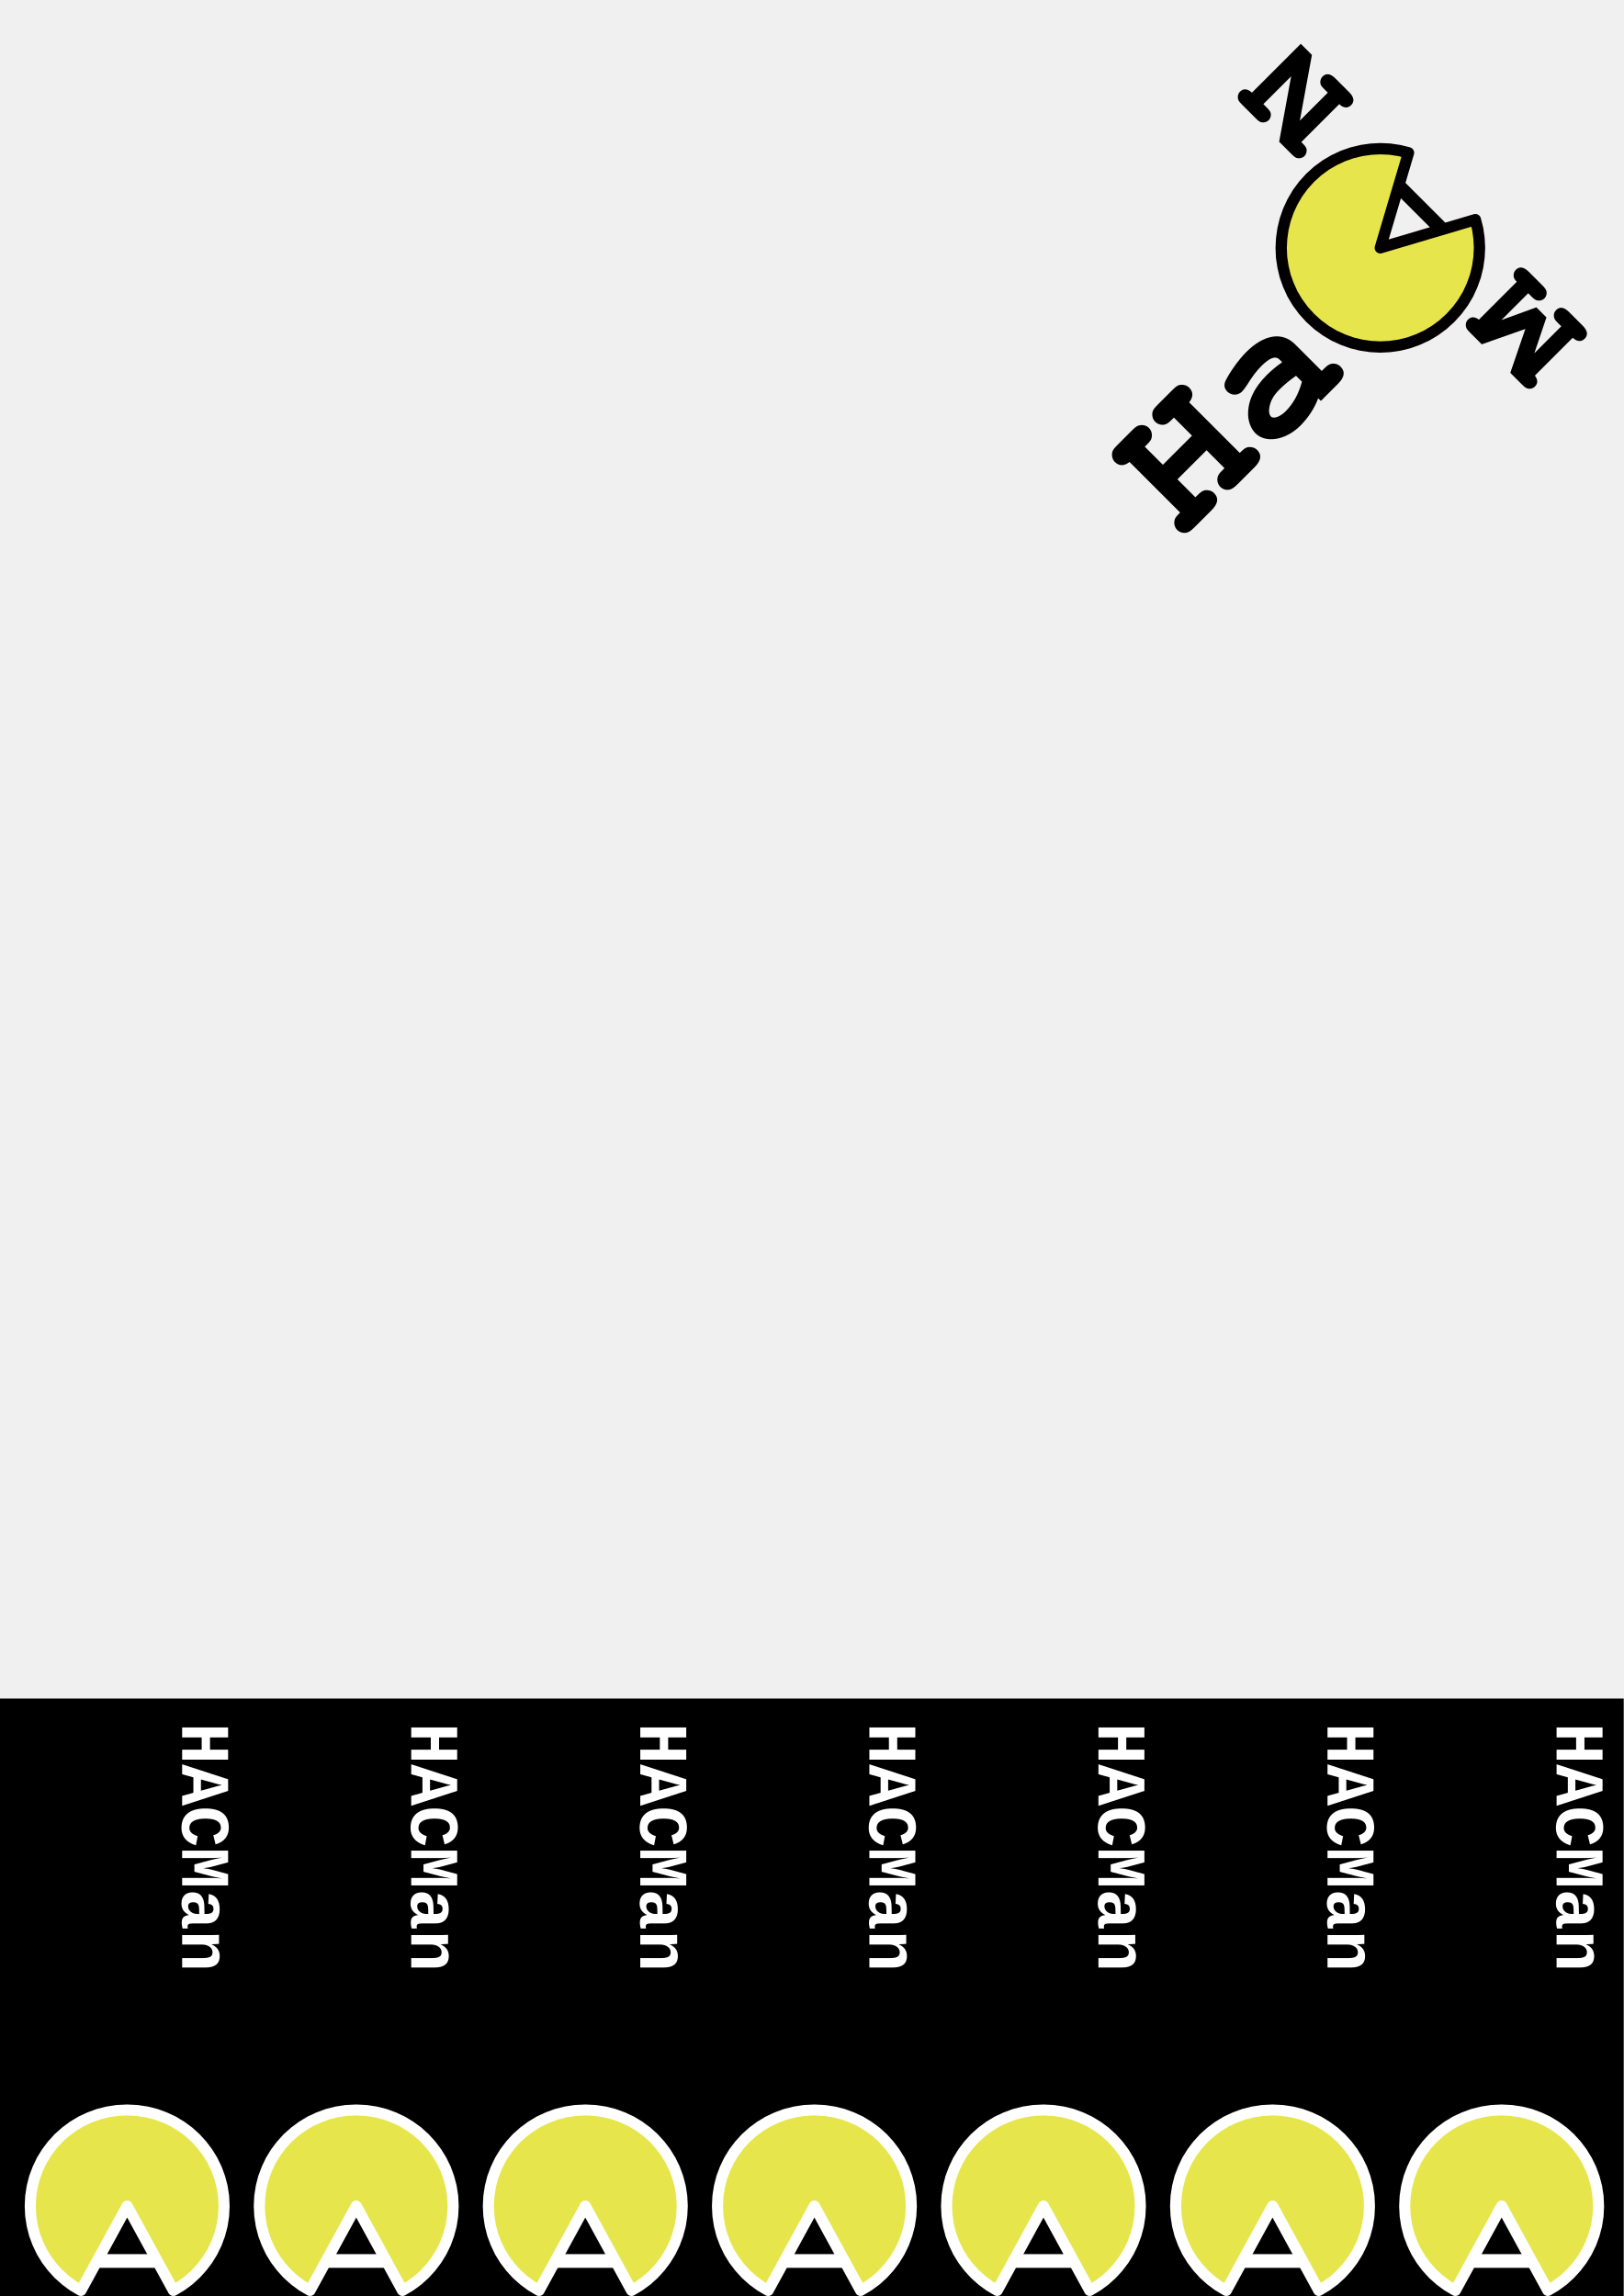
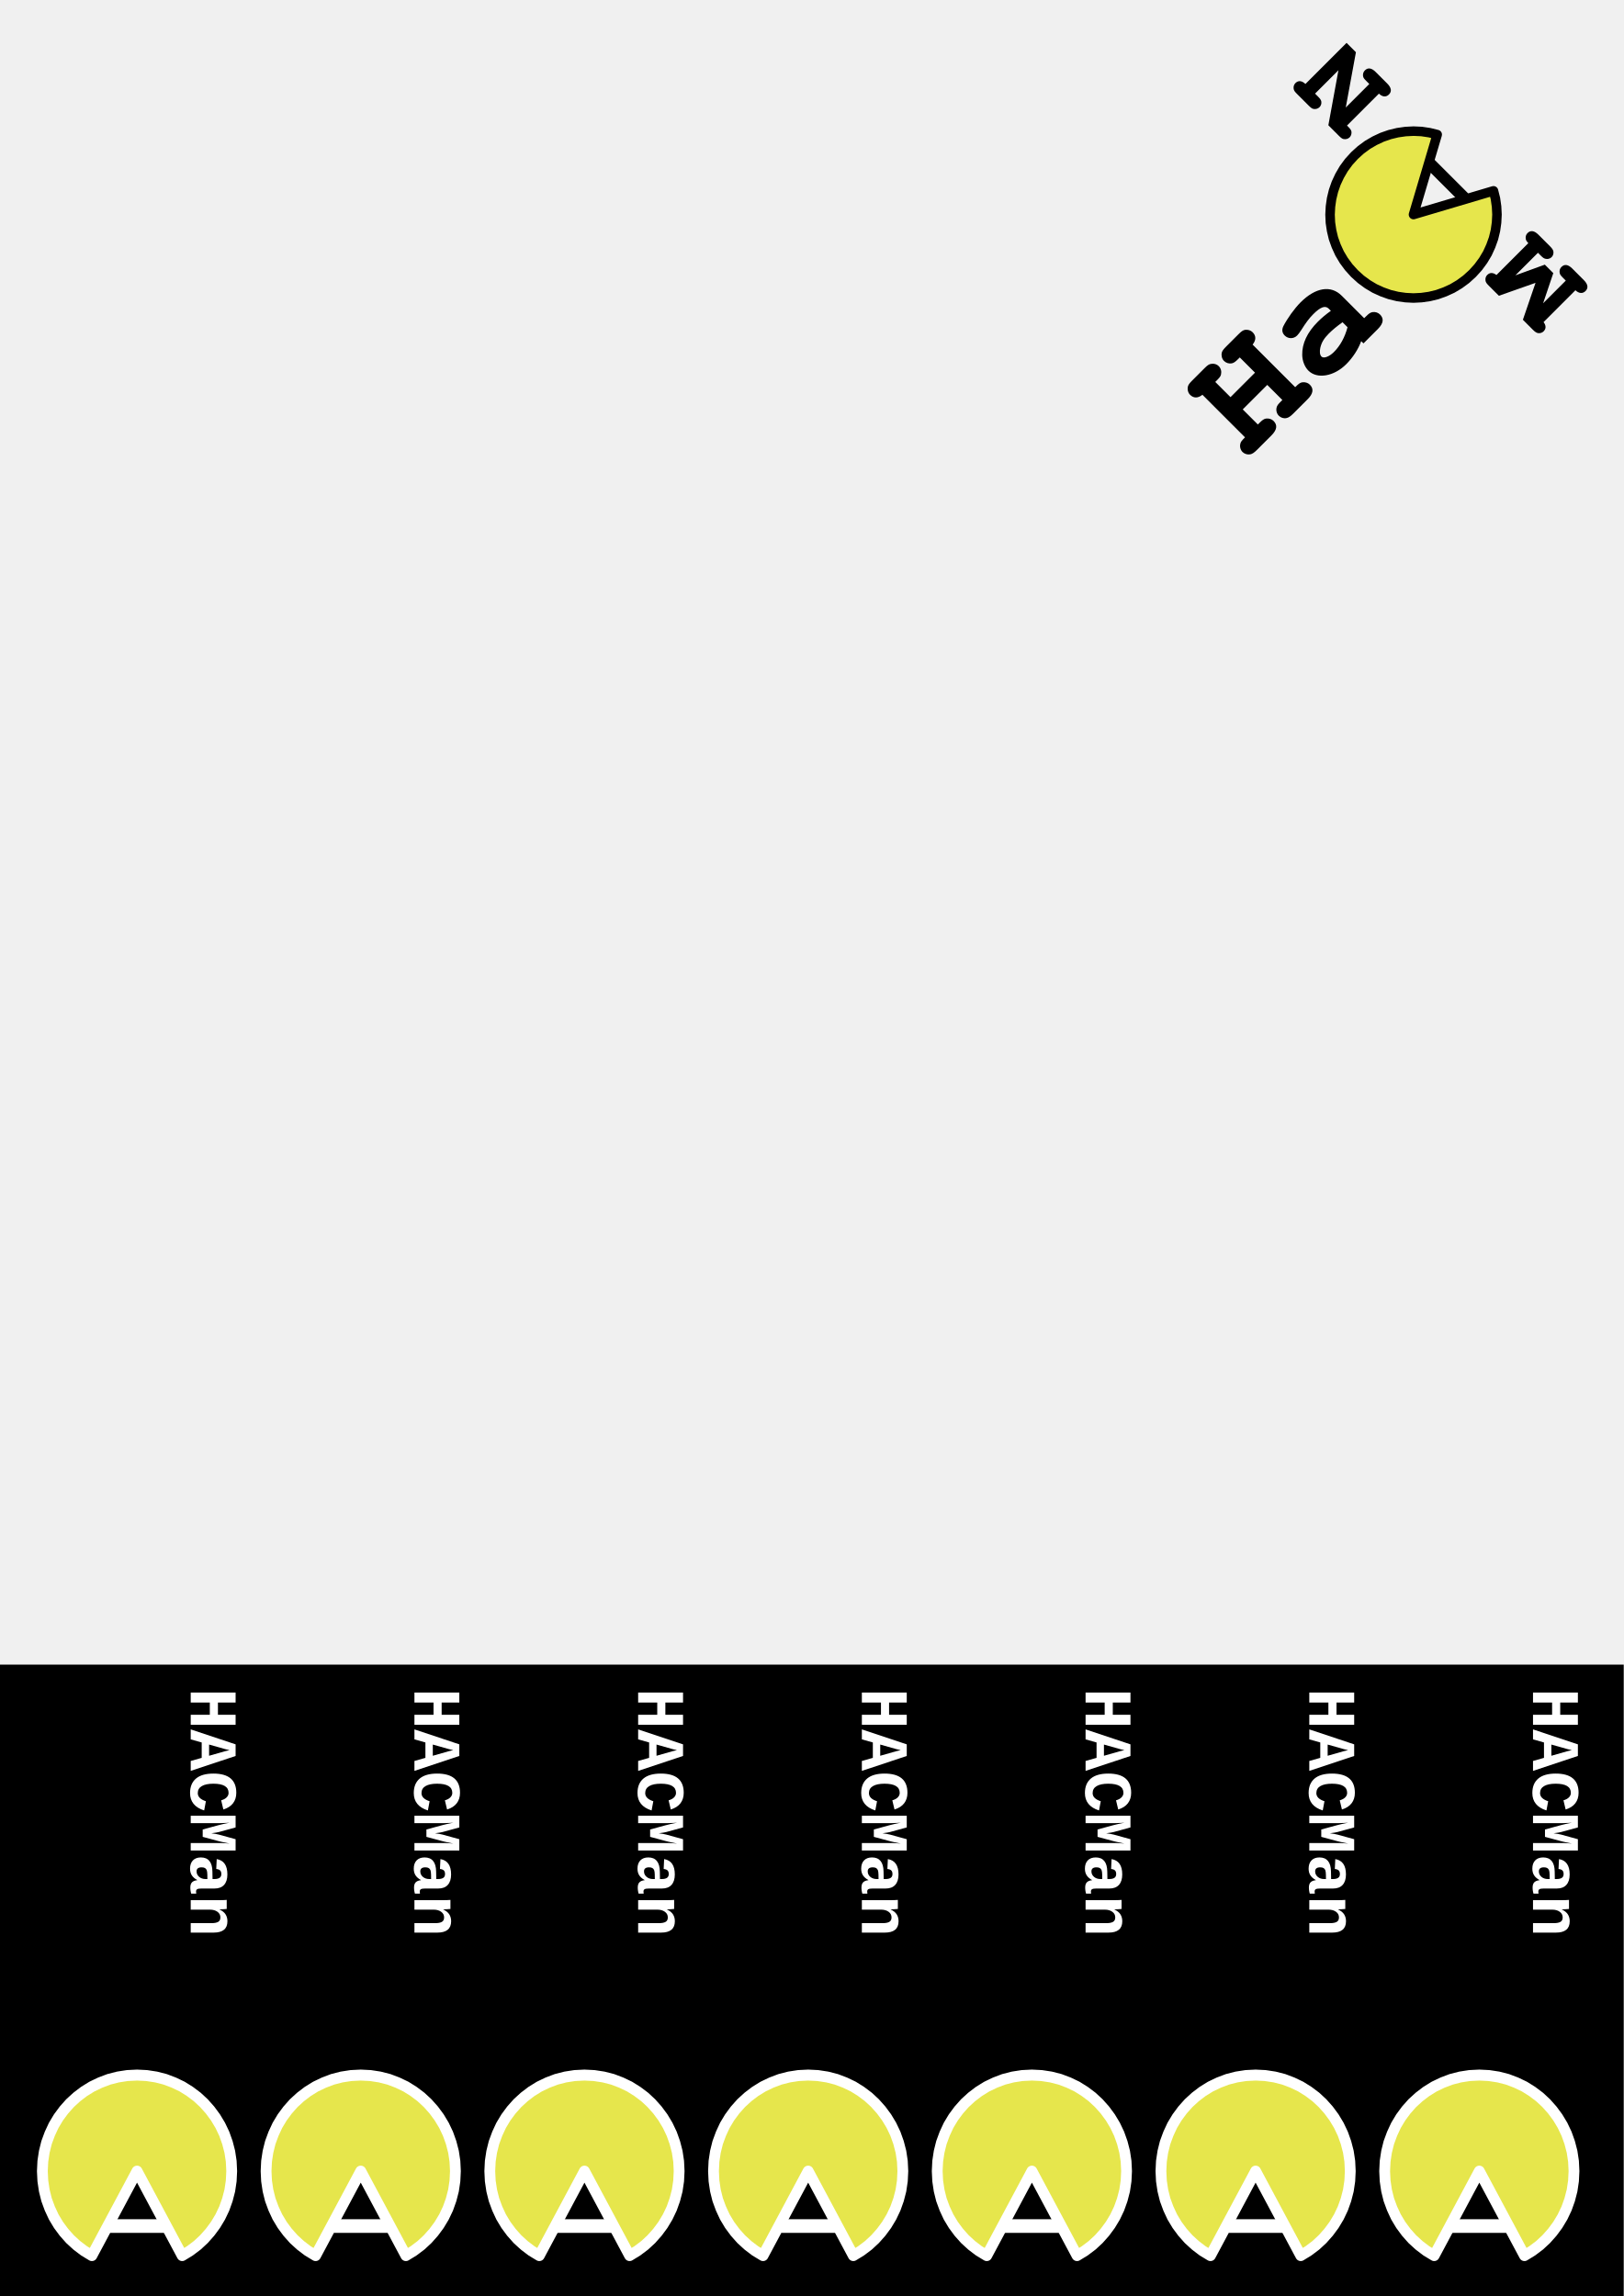
<svg xmlns="http://www.w3.org/2000/svg" width="744.094" height="1052.362" id="svg2" version="1.1" style="display:inline">
  <defs id="defs4">
    </defs>
  <g id="layer1" style="display:inline">
-     <flowRoot xml:space="preserve" id="flowRoot3280" style="font-size:100px;font-style:normal;font-weight:normal;text-align:center;text-anchor:middle;fill:#000000;fill-opacity:1;stroke:none;font-family:Bitstream Vera Sans" transform="translate(-6,10)">
+     <flowRoot xml:space="preserve" id="flowRoot3280" style="font-size:100px;font-style:normal;font-weight:normal;text-align:center;text-anchor:middle;fill:#000000;fill-opacity:1;stroke:none;font-family:Bitstream Vera Sans" transform="translate(-10,14)">
      <flowRegion id="flowRegion3282">
        <rect id="rect3284" width="524" height="264" x="18" y="12.362" style="font-size:100px;text-align:center;text-anchor:middle" />
      </flowRegion>
      <flowPara id="flowPara3286" style="font-size:110px;font-style:normal;font-variant:normal;font-weight:normal;font-stretch:normal;font-family:URW Gothic L;-inkscape-font-specification:URW Gothic L Book">GIANT</flowPara>
      <flowPara id="flowPara3288" style="font-size:110px;font-style:normal;font-variant:normal;font-weight:normal;font-stretch:normal;font-family:URW Gothic L;-inkscape-font-specification:URW Gothic L Book">ROBOTS!</flowPara>
    </flowRoot>
-     <flowRoot xml:space="preserve" id="flowRoot3290" style="font-size:20px;font-style:normal;font-weight:normal;text-align:justify;text-anchor:start;fill:#000000;fill-opacity:1;stroke:none;font-family:Bitstream Vera Sans" transform="translate(0,24)">
+     <flowRoot xml:space="preserve" id="flowRoot3290" style="font-size:20px;font-style:normal;font-weight:normal;text-align:justify;text-anchor:start;fill:#000000;fill-opacity:1;stroke:none;font-family:Bitstream Vera Sans" transform="translate(0,10)">
      <flowRegion id="flowRegion3292">
        <rect id="rect3294" width="652" height="442" x="48" y="316.362" style="font-size:20px;text-align:justify;text-anchor:start" />
      </flowRegion>
      <flowPara id="flowPara3296" style="font-style:normal;font-variant:normal;font-weight:normal;font-stretch:normal;font-family:URW Gothic L;-inkscape-font-specification:URW Gothic L Book">OK, now we've got your attention! Are you interested in Technology, Robotics, Programming, Classic Videogames, Circuitbending, Electronics or Mechanics?</flowPara>
      <flowPara id="flowPara3298" style="font-style:normal;font-variant:normal;font-weight:normal;font-stretch:normal;font-family:URW Gothic L;-inkscape-font-specification:URW Gothic L Book" />
      <flowPara id="flowPara3300" style="font-style:normal;font-variant:normal;font-weight:normal;font-stretch:normal;font-family:URW Gothic L;-inkscape-font-specification:URW Gothic L Book">If so, you should probably check out HACMan, Manchester's Hackspace Group!</flowPara>
      <flowPara id="flowPara3302" style="font-style:normal;font-variant:normal;font-weight:normal;font-stretch:normal;font-family:URW Gothic L;-inkscape-font-specification:URW Gothic L Book" />
      <flowPara id="flowPara3327" style="font-style:normal;font-variant:normal;font-weight:normal;font-stretch:normal;font-family:URW Gothic L;-inkscape-font-specification:URW Gothic L Book">We meet three times a month at MadLab<flowSpan style="font-size:16px" id="flowSpan3339">[1]</flowSpan>, in Manchester's Northern Quarter, and spend most of the time chatting, soldering, breaking things, fixing things, and drinking.</flowPara>
      <flowPara id="flowPara3304" style="font-style:normal;font-variant:normal;font-weight:normal;font-stretch:normal;font-family:URW Gothic L;-inkscape-font-specification:URW Gothic L Book" />
      <flowPara style="font-style:normal;font-variant:normal;font-weight:normal;font-stretch:normal;font-family:URW Gothic L;-inkscape-font-specification:URW Gothic L Book" id="flowPara3337">Our evening meetings take place from 7pm on the  2nd &amp; 4th Wednesday of every month, and our daytime meeting is on the 3rd Saturday of every month, from 10am.  Don't worry, there's no entry fee or anything, we just ask for donations towards drinks.</flowPara>
      <flowPara style="font-style:normal;font-variant:normal;font-weight:normal;font-stretch:normal;font-family:URW Gothic L;-inkscape-font-specification:URW Gothic L Book" id="flowPara3341" />
      <flowPara style="font-size:16px;font-style:italic;font-variant:normal;font-weight:normal;font-stretch:normal;font-family:URW Gothic L;-inkscape-font-specification:URW Gothic L Book Oblique" id="flowPara3343">[1] 36-40 Edge Street, Manchester M4 1HN</flowPara>
    </flowRoot>
  </g>
  <g id="layer4">
-     <rect style="fill:#000000" id="rect3722" width="744.1" height="273.833" x="0" y="778.529" />
+     <rect style="fill:#000000" id="rect3722" width="744.1" height="289.389" x="0" y="762.973" />
  </g>
  <g id="layer3" style="display:inline">
-     <g id="g3558" transform="matrix(0.3663596,0,0,0.3663596,315.014,117.8486)">
+     <g id="g3558" transform="matrix(0.3083339,0,0,0.3083339,380.5118,101.9257)">
      <g transform="matrix(0.8838835,-0.8838835,-0.8838835,-0.8838835,921.9889,795.2645)" style="fill:#000000" id="g3234">
        <text style="fill:#000000" id="text3236" transform="matrix(1,0,0,-1,78,421.4)">
          <tspan id="tspan3238" y="0" x="0 120" style="font-size:200px;font-variant:normal;font-weight:bold;writing-mode:lr-tb;fill:#000000;fill-opacity:1;fill-rule:nonzero;stroke:none;font-family:Courier;-inkscape-font-specification:Courier-Bold">Ha</tspan>
        </text>
      </g>
      <g transform="matrix(0.8838835,-0.8838835,-0.8838835,-0.8838835,921.9889,795.2645)" style="stroke:#000000;stroke-opacity:1" id="g3240">
        <path id="path3242" style="fill:none;stroke:#000000;stroke-width:14.15;stroke-linecap:butt;stroke-linejoin:round;stroke-miterlimit:10;stroke-opacity:1;stroke-dasharray:none" d="m 481.9,530.2 0,-70.9" />
      </g>
      <g transform="matrix(0.8838835,-0.8838835,-0.8838835,-0.8838835,921.9889,795.2645)" style="fill:#000000" id="g3244">
        <text style="fill:#000000" id="text3246" transform="matrix(0,1,1,0,513.3,282.2)">
          <tspan id="tspan3248" y="0" x="0" style="font-size:150px;font-variant:normal;font-weight:bold;writing-mode:lr-tb;fill:#000000;fill-opacity:1;fill-rule:nonzero;stroke:none;font-family:Courier;-inkscape-font-specification:Courier-Bold">M</tspan>
        </text>
      </g>
      <g transform="matrix(0.8838835,-0.8838835,-0.8838835,-0.8838835,921.9889,795.2645)" style="fill:#000000;fill-opacity:1;stroke:none" id="g3250">
        <text style="fill:#000000;fill-opacity:1;stroke:none" id="text3252" transform="matrix(0,1,1,0,513.3,608.1)">
          <tspan id="tspan3254" y="0" x="0" style="font-size:150px;font-variant:normal;font-weight:bold;writing-mode:lr-tb;fill:#000000;fill-opacity:1;fill-rule:nonzero;stroke:none;font-family:Courier;-inkscape-font-specification:Courier-Bold">N</tspan>
        </text>
      </g>
      <path id="path3256" style="fill:#e6e64c;fill-opacity:1;fill-rule:evenodd;stroke:none" d="m 954.427,76.049 -9.458,8.574 -9.988,7.336 -10.518,6.276 -11.049,5.038 -11.314,4.066 -11.667,2.828 -11.756,1.679 -11.932,0.619 -11.932,-0.619 -11.756,-1.679 -11.667,-2.828 -11.314,-4.066 -11.049,-5.038 -10.518,-6.276 -9.988,-7.336 -9.458,-8.574 -8.485,-9.369 -7.425,-10.076 -6.276,-10.518 -5.038,-11.049 -4.066,-11.314 -2.74,-11.579 -1.768,-11.844 -0.53,-11.844 0.619,-11.932 1.679,-11.756 2.828,-11.667 3.977,-11.402 5.127,-10.96 6.187,-10.607 7.336,-9.988 8.574,-9.458 9.369,-8.485 10.076,-7.425 10.607,-6.187 10.96,-5.127 11.402,-3.977 11.667,-2.828 11.756,-1.679 11.932,-0.619 11.844,0.53 11.844,1.768 11.49,2.828 -35.267,118.882 118.882,-35.267 2.917,11.579 1.679,11.756 0.619,11.932 -0.619,11.932 -1.679,11.756 -2.828,11.667 -4.066,11.314 -5.038,11.049 -6.276,10.518 -7.425,10.076 -8.485,9.369 z" />
      <g transform="matrix(0.8838835,-0.8838835,-0.8838835,-0.8838835,921.9889,795.2645)" style="stroke:#020000;stroke-opacity:1" id="g3258">
        <path id="path3260" style="fill:none;stroke:#020000;stroke-width:11.32;stroke-linecap:butt;stroke-linejoin:round;stroke-miterlimit:10;stroke-opacity:1;stroke-dasharray:none" d="m 425.2,388.5 -10.2,0.5 -9.8,1.5 -9.5,2.4 -9.1,3.4 -8.7,4.1 -8.2,5 -7.6,5.7 -7.1,6.4 -6.4,7.1 -5.7,7.6 -5,8.2 -4.1,8.7 -3.4,9.1 -2.4,9.5 -1.5,9.8 -0.5,10.2 0.5,10.1 1.5,9.9 2.4,9.5 3.4,9.1 4.1,8.7 5,8.1 5.7,7.7 6.4,7 7.1,6.4 7.6,5.7 8.2,5 8.7,4.2 9.1,3.3 9.5,2.5 9.8,1.5 10.2,0.5 10.1,-0.5 9.9,-1.5 9.5,-2.5 9.1,-3.3 8.7,-4.2 8.2,-5 7.6,-5.7 7.1,-6.4 6.4,-7 5.7,-7.7 4.9,-8.1 -87.2,-47.3 87.2,-47.3 -4.9,-8.2 -5.7,-7.6 -6.4,-7.1 -7.1,-6.4 -7.6,-5.7 -8.2,-5 -8.7,-4.1 -9.1,-3.4 -9.5,-2.4 -9.9,-1.5 -10.1,-0.5 z" />
      </g>
    </g>
-     <g style="display:inline" id="g3702" transform="matrix(0,0.6601665,-0.6660149,0,211.7341,744.7902)">
+     <g style="display:inline" id="g3702" transform="matrix(0,0.6601665,-0.6504317,0,212.6659,728.7902)">
      <g id="layer1-2" transform="translate(43.73734,-723.5203)">
        <flowRoot xml:space="preserve" id="flowRoot2924" style="font-size:13px;font-style:normal;font-weight:normal;fill:#ffffff;fill-opacity:1;stroke:none;font-family:Bitstream Vera Sans" transform="translate(24.08122,920.0931)">
          <flowRegion id="flowRegion2926">
            <rect id="rect2928" width="293.954" height="143.442" x="2.02" y="43.538" style="font-size:13px;fill:#ffffff" />
          </flowRegion>
          <flowPara id="flowPara2932" style="font-size:17px">web: <flowSpan style="font-size:17px;font-weight:bold;-inkscape-font-specification:AlArabiya Bold" id="flowSpan2936">http://hacman.org.uk</flowSpan>
          </flowPara>
          <flowPara id="flowPara2934" style="font-size:17px">twitter: <flowSpan style="font-size:17px;font-weight:bold;-inkscape-font-specification:AlArabiya Bold" id="flowSpan2940">@hacmanchester</flowSpan>
          </flowPara>
          <flowPara style="font-size:17px" id="flowPara3172">list: <flowSpan style="font-weight:bold;-inkscape-font-specification:AlArabiya Bold" id="flowSpan3174">http://hacman.org.uk/list/</flowSpan>
          </flowPara>
        </flowRoot>
        <g id="g29" style="stroke:#ffffff;stroke-opacity:1;display:inline" transform="matrix(0.6723659,0,0,-0.6723659,73.82053,1281.847)">
          <path d="m 481.9,530.2 0,-70.9" style="fill:none;stroke:#ffffff;stroke-width:14.15;stroke-linecap:butt;stroke-linejoin:round;stroke-miterlimit:10;stroke-opacity:1;stroke-dasharray:none" id="path31" />
        </g>
        <path d="m 359.711,1020.633 -6.858,-0.336 -6.589,-1.008 -6.387,-1.614 -6.119,-2.286 -5.85,-2.757 -5.513,-3.362 -5.11,-3.832 -4.774,-4.303 -4.303,-4.774 -3.832,-5.11 -3.362,-5.513 -2.757,-5.85 -2.286,-6.119 -1.614,-6.388 -1.009,-6.589 -0.336,-6.858 0.336,-6.791 1.009,-6.656 1.614,-6.387 2.286,-6.119 2.757,-5.85 3.362,-5.446 3.832,-5.177 4.303,-4.707 4.774,-4.303 5.11,-3.832 5.513,-3.362 5.85,-2.824 6.119,-2.219 6.387,-1.681 6.589,-1.009 6.858,-0.336 6.791,0.336 6.656,1.009 6.387,1.681 6.119,2.219 5.85,2.824 5.513,3.362 5.11,3.832 4.774,4.303 4.303,4.707 3.832,5.177 3.295,5.446 -58.63,31.803 58.63,31.803 -3.295,5.513 -3.832,5.11 -4.303,4.774 -4.774,4.303 -5.11,3.832 -5.513,3.362 -5.85,2.757 -6.119,2.286 -6.387,1.614 -6.656,1.008 -6.791,0.336 z" style="fill:#e6e64c;fill-opacity:1;fill-rule:evenodd;stroke:none;display:inline" id="path45" />
        <g id="g47" style="stroke:#ffffff;stroke-opacity:1;display:inline" transform="matrix(0.6723659,0,0,-0.6723659,73.82053,1281.847)">
          <path d="m 425.2,388.5 -10.2,0.5 -9.8,1.5 -9.5,2.4 -9.1,3.4 -8.7,4.1 -8.2,5 -7.6,5.7 -7.1,6.4 -6.4,7.1 -5.7,7.6 -5,8.2 -4.1,8.7 -3.4,9.1 -2.4,9.5 -1.5,9.8 -0.5,10.2 0.5,10.1 1.5,9.9 2.4,9.5 3.4,9.1 4.1,8.7 5,8.1 5.7,7.7 6.4,7 7.1,6.4 7.6,5.7 8.2,5 8.7,4.2 9.1,3.3 9.5,2.5 9.8,1.5 10.2,0.5 10.1,-0.5 9.9,-1.5 9.5,-2.5 9.1,-3.3 8.7,-4.2 8.2,-5 7.6,-5.7 7.1,-6.4 6.4,-7 5.7,-7.7 4.9,-8.1 -87.2,-47.3 87.2,-47.3 -4.9,-8.2 -5.7,-7.6 -6.4,-7.1 -7.1,-6.4 -7.6,-5.7 -8.2,-5 -8.7,-4.1 -9.1,-3.4 -9.5,-2.4 -9.9,-1.5 -10.1,-0.5 z" style="fill:none;stroke:#ffffff;stroke-width:11.32;stroke-linecap:butt;stroke-linejoin:round;stroke-miterlimit:10;stroke-opacity:1;stroke-dasharray:none" id="path49" />
        </g>
        <text xml:space="preserve" style="font-size:48px;font-style:normal;font-variant:normal;font-weight:bold;font-stretch:normal;fill:#ffffff;fill-opacity:1;stroke:none;font-family:Courier New;-inkscape-font-specification:AlArabiya Bold" x="24.203" y="916.105" id="text3176">
          <tspan id="tspan3178" x="24.203" y="916.105">HACMan</tspan>
        </text>
      </g>
    </g>
-     <g style="display:inline" id="g3702-6" transform="matrix(0,0.6601665,-0.6660149,0,316.7119,744.7902)">
+     <g style="display:inline" id="g3702-6" transform="matrix(0,0.6601665,-0.6504317,0,315.1874,728.7902)">
      <g id="layer1-2-6" transform="translate(43.73734,-723.5203)">
        <flowRoot xml:space="preserve" id="flowRoot2924-1" style="font-size:13px;font-style:normal;font-weight:normal;fill:#ffffff;fill-opacity:1;stroke:none;font-family:Bitstream Vera Sans" transform="translate(24.08122,920.0931)">
          <flowRegion id="flowRegion2926-9">
            <rect id="rect2928-8" width="293.954" height="143.442" x="2.02" y="43.538" style="font-size:13px;fill:#ffffff" />
          </flowRegion>
          <flowPara id="flowPara2932-6" style="font-size:17px">web: <flowSpan style="font-size:17px;font-weight:bold;-inkscape-font-specification:AlArabiya Bold" id="flowSpan2936-8">http://hacman.org.uk</flowSpan>
          </flowPara>
          <flowPara id="flowPara2934-3" style="font-size:17px">twitter: <flowSpan style="font-size:17px;font-weight:bold;-inkscape-font-specification:AlArabiya Bold" id="flowSpan2940-6">@hacmanchester</flowSpan>
          </flowPara>
          <flowPara style="font-size:17px" id="flowPara3172-6">list: <flowSpan style="font-weight:bold;-inkscape-font-specification:AlArabiya Bold" id="flowSpan3174-7">http://hacman.org.uk/list/</flowSpan>
          </flowPara>
        </flowRoot>
        <g id="g29-3" style="stroke:#ffffff;stroke-opacity:1;display:inline" transform="matrix(0.6723659,0,0,-0.6723659,73.82053,1281.847)">
          <path d="m 481.9,530.2 0,-70.9" style="fill:none;stroke:#ffffff;stroke-width:14.15;stroke-linecap:butt;stroke-linejoin:round;stroke-miterlimit:10;stroke-opacity:1;stroke-dasharray:none" id="path31-0" />
        </g>
        <path d="m 359.711,1020.633 -6.858,-0.336 -6.589,-1.008 -6.387,-1.614 -6.119,-2.286 -5.85,-2.757 -5.513,-3.362 -5.11,-3.832 -4.774,-4.303 -4.303,-4.774 -3.832,-5.11 -3.362,-5.513 -2.757,-5.85 -2.286,-6.119 -1.614,-6.388 -1.009,-6.589 -0.336,-6.858 0.336,-6.791 1.009,-6.656 1.614,-6.387 2.286,-6.119 2.757,-5.85 3.362,-5.446 3.832,-5.177 4.303,-4.707 4.774,-4.303 5.11,-3.832 5.513,-3.362 5.85,-2.824 6.119,-2.219 6.387,-1.681 6.589,-1.009 6.858,-0.336 6.791,0.336 6.656,1.009 6.387,1.681 6.119,2.219 5.85,2.824 5.513,3.362 5.11,3.832 4.774,4.303 4.303,4.707 3.832,5.177 3.295,5.446 -58.63,31.803 58.63,31.803 -3.295,5.513 -3.832,5.11 -4.303,4.774 -4.774,4.303 -5.11,3.832 -5.513,3.362 -5.85,2.757 -6.119,2.286 -6.387,1.614 -6.656,1.008 -6.791,0.336 z" style="fill:#e6e64c;fill-opacity:1;fill-rule:evenodd;stroke:none;display:inline" id="path45-7" />
        <g id="g47-4" style="stroke:#ffffff;stroke-opacity:1;display:inline" transform="matrix(0.6723659,0,0,-0.6723659,73.82053,1281.847)">
          <path d="m 425.2,388.5 -10.2,0.5 -9.8,1.5 -9.5,2.4 -9.1,3.4 -8.7,4.1 -8.2,5 -7.6,5.7 -7.1,6.4 -6.4,7.1 -5.7,7.6 -5,8.2 -4.1,8.7 -3.4,9.1 -2.4,9.5 -1.5,9.8 -0.5,10.2 0.5,10.1 1.5,9.9 2.4,9.5 3.4,9.1 4.1,8.7 5,8.1 5.7,7.7 6.4,7 7.1,6.4 7.6,5.7 8.2,5 8.7,4.2 9.1,3.3 9.5,2.5 9.8,1.5 10.2,0.5 10.1,-0.5 9.9,-1.5 9.5,-2.5 9.1,-3.3 8.7,-4.2 8.2,-5 7.6,-5.7 7.1,-6.4 6.4,-7 5.7,-7.7 4.9,-8.1 -87.2,-47.3 87.2,-47.3 -4.9,-8.2 -5.7,-7.6 -6.4,-7.1 -7.1,-6.4 -7.6,-5.7 -8.2,-5 -8.7,-4.1 -9.1,-3.4 -9.5,-2.4 -9.9,-1.5 -10.1,-0.5 z" style="fill:none;stroke:#ffffff;stroke-width:11.32;stroke-linecap:butt;stroke-linejoin:round;stroke-miterlimit:10;stroke-opacity:1;stroke-dasharray:none" id="path49-8" />
        </g>
        <text xml:space="preserve" style="font-size:48px;font-style:normal;font-variant:normal;font-weight:bold;font-stretch:normal;fill:#ffffff;fill-opacity:1;stroke:none;font-family:Courier New;-inkscape-font-specification:AlArabiya Bold" x="24.203" y="916.105" id="text3176-2">
          <tspan id="tspan3178-6" x="24.203" y="916.105">HACMan</tspan>
        </text>
      </g>
    </g>
-     <g style="display:inline" id="g3702-5" transform="matrix(0,0.6601665,-0.6660149,0,421.6896,744.7902)">
+     <g style="display:inline" id="g3702-5" transform="matrix(0,0.6601665,-0.6504317,0,417.7089,728.7902)">
      <g id="layer1-2-7" transform="translate(43.73734,-723.5203)">
        <flowRoot xml:space="preserve" id="flowRoot2924-4" style="font-size:13px;font-style:normal;font-weight:normal;fill:#ffffff;fill-opacity:1;stroke:none;font-family:Bitstream Vera Sans" transform="translate(24.08122,920.0931)">
          <flowRegion id="flowRegion2926-3">
            <rect id="rect2928-6" width="293.954" height="143.442" x="2.02" y="43.538" style="font-size:13px;fill:#ffffff" />
          </flowRegion>
          <flowPara id="flowPara2932-3" style="font-size:17px">web: <flowSpan style="font-size:17px;font-weight:bold;-inkscape-font-specification:AlArabiya Bold" id="flowSpan2936-9">http://hacman.org.uk</flowSpan>
          </flowPara>
          <flowPara id="flowPara2934-2" style="font-size:17px">twitter: <flowSpan style="font-size:17px;font-weight:bold;-inkscape-font-specification:AlArabiya Bold" id="flowSpan2940-9">@hacmanchester</flowSpan>
          </flowPara>
          <flowPara style="font-size:17px" id="flowPara3172-68">list: <flowSpan style="font-weight:bold;-inkscape-font-specification:AlArabiya Bold" id="flowSpan3174-1">http://hacman.org.uk/list/</flowSpan>
          </flowPara>
        </flowRoot>
        <g id="g29-5" style="stroke:#ffffff;stroke-opacity:1;display:inline" transform="matrix(0.6723659,0,0,-0.6723659,73.82053,1281.847)">
          <path d="m 481.9,530.2 0,-70.9" style="fill:none;stroke:#ffffff;stroke-width:14.15;stroke-linecap:butt;stroke-linejoin:round;stroke-miterlimit:10;stroke-opacity:1;stroke-dasharray:none" id="path31-2" />
        </g>
        <path d="m 359.711,1020.633 -6.858,-0.336 -6.589,-1.008 -6.387,-1.614 -6.119,-2.286 -5.85,-2.757 -5.513,-3.362 -5.11,-3.832 -4.774,-4.303 -4.303,-4.774 -3.832,-5.11 -3.362,-5.513 -2.757,-5.85 -2.286,-6.119 -1.614,-6.388 -1.009,-6.589 -0.336,-6.858 0.336,-6.791 1.009,-6.656 1.614,-6.387 2.286,-6.119 2.757,-5.85 3.362,-5.446 3.832,-5.177 4.303,-4.707 4.774,-4.303 5.11,-3.832 5.513,-3.362 5.85,-2.824 6.119,-2.219 6.387,-1.681 6.589,-1.009 6.858,-0.336 6.791,0.336 6.656,1.009 6.387,1.681 6.119,2.219 5.85,2.824 5.513,3.362 5.11,3.832 4.774,4.303 4.303,4.707 3.832,5.177 3.295,5.446 -58.63,31.803 58.63,31.803 -3.295,5.513 -3.832,5.11 -4.303,4.774 -4.774,4.303 -5.11,3.832 -5.513,3.362 -5.85,2.757 -6.119,2.286 -6.387,1.614 -6.656,1.008 -6.791,0.336 z" style="fill:#e6e64c;fill-opacity:1;fill-rule:evenodd;stroke:none;display:inline" id="path45-9" />
        <g id="g47-9" style="stroke:#ffffff;stroke-opacity:1;display:inline" transform="matrix(0.6723659,0,0,-0.6723659,73.82053,1281.847)">
          <path d="m 425.2,388.5 -10.2,0.5 -9.8,1.5 -9.5,2.4 -9.1,3.4 -8.7,4.1 -8.2,5 -7.6,5.7 -7.1,6.4 -6.4,7.1 -5.7,7.6 -5,8.2 -4.1,8.7 -3.4,9.1 -2.4,9.5 -1.5,9.8 -0.5,10.2 0.5,10.1 1.5,9.9 2.4,9.5 3.4,9.1 4.1,8.7 5,8.1 5.7,7.7 6.4,7 7.1,6.4 7.6,5.7 8.2,5 8.7,4.2 9.1,3.3 9.5,2.5 9.8,1.5 10.2,0.5 10.1,-0.5 9.9,-1.5 9.5,-2.5 9.1,-3.3 8.7,-4.2 8.2,-5 7.6,-5.7 7.1,-6.4 6.4,-7 5.7,-7.7 4.9,-8.1 -87.2,-47.3 87.2,-47.3 -4.9,-8.2 -5.7,-7.6 -6.4,-7.1 -7.1,-6.4 -7.6,-5.7 -8.2,-5 -8.7,-4.1 -9.1,-3.4 -9.5,-2.4 -9.9,-1.5 -10.1,-0.5 z" style="fill:none;stroke:#ffffff;stroke-width:11.32;stroke-linecap:butt;stroke-linejoin:round;stroke-miterlimit:10;stroke-opacity:1;stroke-dasharray:none" id="path49-0" />
        </g>
        <text xml:space="preserve" style="font-size:48px;font-style:normal;font-variant:normal;font-weight:bold;font-stretch:normal;fill:#ffffff;fill-opacity:1;stroke:none;font-family:Courier New;-inkscape-font-specification:AlArabiya Bold" x="24.203" y="916.105" id="text3176-4">
          <tspan id="tspan3178-7" x="24.203" y="916.105">HACMan</tspan>
        </text>
      </g>
    </g>
-     <g style="display:inline" id="g3702-9" transform="matrix(0,0.6601665,-0.6660149,0,526.6674,744.7902)">
+     <g style="display:inline" id="g3702-9" transform="matrix(0,0.6601665,-0.6504317,0,520.2304,728.7902)">
      <g id="layer1-2-2" transform="translate(43.73734,-723.5203)">
        <flowRoot xml:space="preserve" id="flowRoot2924-40" style="font-size:13px;font-style:normal;font-weight:normal;fill:#ffffff;fill-opacity:1;stroke:none;font-family:Bitstream Vera Sans" transform="translate(24.08122,920.0931)">
          <flowRegion id="flowRegion2926-1">
            <rect id="rect2928-9" width="293.954" height="143.442" x="2.02" y="43.538" style="font-size:13px;fill:#ffffff" />
          </flowRegion>
          <flowPara id="flowPara2932-1" style="font-size:17px">web: <flowSpan style="font-size:17px;font-weight:bold;-inkscape-font-specification:AlArabiya Bold" id="flowSpan2936-0">http://hacman.org.uk</flowSpan>
          </flowPara>
          <flowPara id="flowPara2934-9" style="font-size:17px">twitter: <flowSpan style="font-size:17px;font-weight:bold;-inkscape-font-specification:AlArabiya Bold" id="flowSpan2940-7">@hacmanchester</flowSpan>
          </flowPara>
          <flowPara style="font-size:17px" id="flowPara3172-5">list: <flowSpan style="font-weight:bold;-inkscape-font-specification:AlArabiya Bold" id="flowSpan3174-4">http://hacman.org.uk/list/</flowSpan>
          </flowPara>
        </flowRoot>
        <g id="g29-7" style="stroke:#ffffff;stroke-opacity:1;display:inline" transform="matrix(0.6723659,0,0,-0.6723659,73.82053,1281.847)">
          <path d="m 481.9,530.2 0,-70.9" style="fill:none;stroke:#ffffff;stroke-width:14.15;stroke-linecap:butt;stroke-linejoin:round;stroke-miterlimit:10;stroke-opacity:1;stroke-dasharray:none" id="path31-9" />
        </g>
        <path d="m 359.711,1020.633 -6.858,-0.336 -6.589,-1.008 -6.387,-1.614 -6.119,-2.286 -5.85,-2.757 -5.513,-3.362 -5.11,-3.832 -4.774,-4.303 -4.303,-4.774 -3.832,-5.11 -3.362,-5.513 -2.757,-5.85 -2.286,-6.119 -1.614,-6.388 -1.009,-6.589 -0.336,-6.858 0.336,-6.791 1.009,-6.656 1.614,-6.387 2.286,-6.119 2.757,-5.85 3.362,-5.446 3.832,-5.177 4.303,-4.707 4.774,-4.303 5.11,-3.832 5.513,-3.362 5.85,-2.824 6.119,-2.219 6.387,-1.681 6.589,-1.009 6.858,-0.336 6.791,0.336 6.656,1.009 6.387,1.681 6.119,2.219 5.85,2.824 5.513,3.362 5.11,3.832 4.774,4.303 4.303,4.707 3.832,5.177 3.295,5.446 -58.63,31.803 58.63,31.803 -3.295,5.513 -3.832,5.11 -4.303,4.774 -4.774,4.303 -5.11,3.832 -5.513,3.362 -5.85,2.757 -6.119,2.286 -6.387,1.614 -6.656,1.008 -6.791,0.336 z" style="fill:#e6e64c;fill-opacity:1;fill-rule:evenodd;stroke:none;display:inline" id="path45-0" />
        <g id="g47-5" style="stroke:#ffffff;stroke-opacity:1;display:inline" transform="matrix(0.6723659,0,0,-0.6723659,73.82053,1281.847)">
          <path d="m 425.2,388.5 -10.2,0.5 -9.8,1.5 -9.5,2.4 -9.1,3.4 -8.7,4.1 -8.2,5 -7.6,5.7 -7.1,6.4 -6.4,7.1 -5.7,7.6 -5,8.2 -4.1,8.7 -3.4,9.1 -2.4,9.5 -1.5,9.8 -0.5,10.2 0.5,10.1 1.5,9.9 2.4,9.5 3.4,9.1 4.1,8.7 5,8.1 5.7,7.7 6.4,7 7.1,6.4 7.6,5.7 8.2,5 8.7,4.2 9.1,3.3 9.5,2.5 9.8,1.5 10.2,0.5 10.1,-0.5 9.9,-1.5 9.5,-2.5 9.1,-3.3 8.7,-4.2 8.2,-5 7.6,-5.7 7.1,-6.4 6.4,-7 5.7,-7.7 4.9,-8.1 -87.2,-47.3 87.2,-47.3 -4.9,-8.2 -5.7,-7.6 -6.4,-7.1 -7.1,-6.4 -7.6,-5.7 -8.2,-5 -8.7,-4.1 -9.1,-3.4 -9.5,-2.4 -9.9,-1.5 -10.1,-0.5 z" style="fill:none;stroke:#ffffff;stroke-width:11.32;stroke-linecap:butt;stroke-linejoin:round;stroke-miterlimit:10;stroke-opacity:1;stroke-dasharray:none" id="path49-2" />
        </g>
        <text xml:space="preserve" style="font-size:48px;font-style:normal;font-variant:normal;font-weight:bold;font-stretch:normal;fill:#ffffff;fill-opacity:1;stroke:none;font-family:Courier New;-inkscape-font-specification:AlArabiya Bold" x="24.203" y="916.105" id="text3176-9">
          <tspan id="tspan3178-9" x="24.203" y="916.105">HACMan</tspan>
        </text>
      </g>
    </g>
-     <g style="display:inline" id="g3702-64" transform="matrix(0,0.6601665,-0.6660149,0,631.6451,744.7902)">
+     <g style="display:inline" id="g3702-64" transform="matrix(0,0.6601665,-0.6504317,0,622.7519,728.7902)">
      <g id="layer1-2-1" transform="translate(43.73734,-723.5203)">
        <flowRoot xml:space="preserve" id="flowRoot2924-0" style="font-size:13px;font-style:normal;font-weight:normal;fill:#ffffff;fill-opacity:1;stroke:none;font-family:Bitstream Vera Sans" transform="translate(24.08122,920.0931)">
          <flowRegion id="flowRegion2926-33">
            <rect id="rect2928-1" width="293.954" height="143.442" x="2.02" y="43.538" style="font-size:13px;fill:#ffffff" />
          </flowRegion>
          <flowPara id="flowPara2932-5" style="font-size:17px">web: <flowSpan style="font-size:17px;font-weight:bold;-inkscape-font-specification:AlArabiya Bold" id="flowSpan2936-7">http://hacman.org.uk</flowSpan>
          </flowPara>
          <flowPara id="flowPara2934-4" style="font-size:17px">twitter: <flowSpan style="font-size:17px;font-weight:bold;-inkscape-font-specification:AlArabiya Bold" id="flowSpan2940-8">@hacmanchester</flowSpan>
          </flowPara>
          <flowPara style="font-size:17px" id="flowPara3172-65">list: <flowSpan style="font-weight:bold;-inkscape-font-specification:AlArabiya Bold" id="flowSpan3174-8">http://hacman.org.uk/list/</flowSpan>
          </flowPara>
        </flowRoot>
        <g id="g29-54" style="stroke:#ffffff;stroke-opacity:1;display:inline" transform="matrix(0.6723659,0,0,-0.6723659,73.82053,1281.847)">
          <path d="m 481.9,530.2 0,-70.9" style="fill:none;stroke:#ffffff;stroke-width:14.15;stroke-linecap:butt;stroke-linejoin:round;stroke-miterlimit:10;stroke-opacity:1;stroke-dasharray:none" id="path31-3" />
        </g>
        <path d="m 359.711,1020.633 -6.858,-0.336 -6.589,-1.008 -6.387,-1.614 -6.119,-2.286 -5.85,-2.757 -5.513,-3.362 -5.11,-3.832 -4.774,-4.303 -4.303,-4.774 -3.832,-5.11 -3.362,-5.513 -2.757,-5.85 -2.286,-6.119 -1.614,-6.388 -1.009,-6.589 -0.336,-6.858 0.336,-6.791 1.009,-6.656 1.614,-6.387 2.286,-6.119 2.757,-5.85 3.362,-5.446 3.832,-5.177 4.303,-4.707 4.774,-4.303 5.11,-3.832 5.513,-3.362 5.85,-2.824 6.119,-2.219 6.387,-1.681 6.589,-1.009 6.858,-0.336 6.791,0.336 6.656,1.009 6.387,1.681 6.119,2.219 5.85,2.824 5.513,3.362 5.11,3.832 4.774,4.303 4.303,4.707 3.832,5.177 3.295,5.446 -58.63,31.803 58.63,31.803 -3.295,5.513 -3.832,5.11 -4.303,4.774 -4.774,4.303 -5.11,3.832 -5.513,3.362 -5.85,2.757 -6.119,2.286 -6.387,1.614 -6.656,1.008 -6.791,0.336 z" style="fill:#e6e64c;fill-opacity:1;fill-rule:evenodd;stroke:none;display:inline" id="path45-2" />
        <g id="g47-1" style="stroke:#ffffff;stroke-opacity:1;display:inline" transform="matrix(0.6723659,0,0,-0.6723659,73.82053,1281.847)">
          <path d="m 425.2,388.5 -10.2,0.5 -9.8,1.5 -9.5,2.4 -9.1,3.4 -8.7,4.1 -8.2,5 -7.6,5.7 -7.1,6.4 -6.4,7.1 -5.7,7.6 -5,8.2 -4.1,8.7 -3.4,9.1 -2.4,9.5 -1.5,9.8 -0.5,10.2 0.5,10.1 1.5,9.9 2.4,9.5 3.4,9.1 4.1,8.7 5,8.1 5.7,7.7 6.4,7 7.1,6.4 7.6,5.7 8.2,5 8.7,4.2 9.1,3.3 9.5,2.5 9.8,1.5 10.2,0.5 10.1,-0.5 9.9,-1.5 9.5,-2.5 9.1,-3.3 8.7,-4.2 8.2,-5 7.6,-5.7 7.1,-6.4 6.4,-7 5.7,-7.7 4.9,-8.1 -87.2,-47.3 87.2,-47.3 -4.9,-8.2 -5.7,-7.6 -6.4,-7.1 -7.1,-6.4 -7.6,-5.7 -8.2,-5 -8.7,-4.1 -9.1,-3.4 -9.5,-2.4 -9.9,-1.5 -10.1,-0.5 z" style="fill:none;stroke:#ffffff;stroke-width:11.32;stroke-linecap:butt;stroke-linejoin:round;stroke-miterlimit:10;stroke-opacity:1;stroke-dasharray:none" id="path49-5" />
        </g>
        <text xml:space="preserve" style="font-size:48px;font-style:normal;font-variant:normal;font-weight:bold;font-stretch:normal;fill:#ffffff;fill-opacity:1;stroke:none;font-family:Courier New;-inkscape-font-specification:AlArabiya Bold" x="24.203" y="916.105" id="text3176-26">
          <tspan id="tspan3178-71" x="24.203" y="916.105">HACMan</tspan>
        </text>
      </g>
    </g>
-     <g style="display:inline" id="g3702-66" transform="matrix(0,0.6601665,-0.6660149,0,736.6228,744.7902)">
+     <g style="display:inline" id="g3702-66" transform="matrix(0,0.6601665,-0.6504317,0,725.2734,728.7902)">
      <g id="layer1-2-25" transform="translate(43.73734,-723.5203)">
        <flowRoot xml:space="preserve" id="flowRoot2924-00" style="font-size:13px;font-style:normal;font-weight:normal;fill:#ffffff;fill-opacity:1;stroke:none;font-family:Bitstream Vera Sans" transform="translate(24.08122,920.0931)">
          <flowRegion id="flowRegion2926-5">
            <rect id="rect2928-63" width="293.954" height="143.442" x="2.02" y="43.538" style="font-size:13px;fill:#ffffff" />
          </flowRegion>
          <flowPara id="flowPara2932-8" style="font-size:17px">web: <flowSpan style="font-size:17px;font-weight:bold;-inkscape-font-specification:AlArabiya Bold" id="flowSpan2936-1">http://hacman.org.uk</flowSpan>
          </flowPara>
          <flowPara id="flowPara2934-6" style="font-size:17px">twitter: <flowSpan style="font-size:17px;font-weight:bold;-inkscape-font-specification:AlArabiya Bold" id="flowSpan2940-3">@hacmanchester</flowSpan>
          </flowPara>
          <flowPara style="font-size:17px" id="flowPara3172-3">list: <flowSpan style="font-weight:bold;-inkscape-font-specification:AlArabiya Bold" id="flowSpan3174-11">http://hacman.org.uk/list/</flowSpan>
          </flowPara>
        </flowRoot>
        <g id="g29-1" style="stroke:#ffffff;stroke-opacity:1;display:inline" transform="matrix(0.6723659,0,0,-0.6723659,73.82053,1281.847)">
          <path d="m 481.9,530.2 0,-70.9" style="fill:none;stroke:#ffffff;stroke-width:14.15;stroke-linecap:butt;stroke-linejoin:round;stroke-miterlimit:10;stroke-opacity:1;stroke-dasharray:none" id="path31-8" />
        </g>
        <path d="m 359.711,1020.633 -6.858,-0.336 -6.589,-1.008 -6.387,-1.614 -6.119,-2.286 -5.85,-2.757 -5.513,-3.362 -5.11,-3.832 -4.774,-4.303 -4.303,-4.774 -3.832,-5.11 -3.362,-5.513 -2.757,-5.85 -2.286,-6.119 -1.614,-6.388 -1.009,-6.589 -0.336,-6.858 0.336,-6.791 1.009,-6.656 1.614,-6.387 2.286,-6.119 2.757,-5.85 3.362,-5.446 3.832,-5.177 4.303,-4.707 4.774,-4.303 5.11,-3.832 5.513,-3.362 5.85,-2.824 6.119,-2.219 6.387,-1.681 6.589,-1.009 6.858,-0.336 6.791,0.336 6.656,1.009 6.387,1.681 6.119,2.219 5.85,2.824 5.513,3.362 5.11,3.832 4.774,4.303 4.303,4.707 3.832,5.177 3.295,5.446 -58.63,31.803 58.63,31.803 -3.295,5.513 -3.832,5.11 -4.303,4.774 -4.774,4.303 -5.11,3.832 -5.513,3.362 -5.85,2.757 -6.119,2.286 -6.387,1.614 -6.656,1.008 -6.791,0.336 z" style="fill:#e6e64c;fill-opacity:1;fill-rule:evenodd;stroke:none;display:inline" id="path45-5" />
        <g id="g47-0" style="stroke:#ffffff;stroke-opacity:1;display:inline" transform="matrix(0.6723659,0,0,-0.6723659,73.82053,1281.847)">
          <path d="m 425.2,388.5 -10.2,0.5 -9.8,1.5 -9.5,2.4 -9.1,3.4 -8.7,4.1 -8.2,5 -7.6,5.7 -7.1,6.4 -6.4,7.1 -5.7,7.6 -5,8.2 -4.1,8.7 -3.4,9.1 -2.4,9.5 -1.5,9.8 -0.5,10.2 0.5,10.1 1.5,9.9 2.4,9.5 3.4,9.1 4.1,8.7 5,8.1 5.7,7.7 6.4,7 7.1,6.4 7.6,5.7 8.2,5 8.7,4.2 9.1,3.3 9.5,2.5 9.8,1.5 10.2,0.5 10.1,-0.5 9.9,-1.5 9.5,-2.5 9.1,-3.3 8.7,-4.2 8.2,-5 7.6,-5.7 7.1,-6.4 6.4,-7 5.7,-7.7 4.9,-8.1 -87.2,-47.3 87.2,-47.3 -4.9,-8.2 -5.7,-7.6 -6.4,-7.1 -7.1,-6.4 -7.6,-5.7 -8.2,-5 -8.7,-4.1 -9.1,-3.4 -9.5,-2.4 -9.9,-1.5 -10.1,-0.5 z" style="fill:none;stroke:#ffffff;stroke-width:11.32;stroke-linecap:butt;stroke-linejoin:round;stroke-miterlimit:10;stroke-opacity:1;stroke-dasharray:none" id="path49-9" />
        </g>
        <text xml:space="preserve" style="font-size:48px;font-style:normal;font-variant:normal;font-weight:bold;font-stretch:normal;fill:#ffffff;fill-opacity:1;stroke:none;font-family:Courier New;-inkscape-font-specification:AlArabiya Bold" x="24.203" y="916.105" id="text3176-1">
          <tspan id="tspan3178-2" x="24.203" y="916.105">HACMan</tspan>
        </text>
      </g>
    </g>
-     <g style="display:inline" id="g3702-3" transform="matrix(0,0.6601665,-0.6660149,0,841.6006,744.7902)">
+     <g style="display:inline" id="g3702-3" transform="matrix(0,0.6601665,-0.6504317,0,827.7949,728.7902)">
      <g id="layer1-2-8" transform="translate(43.73734,-723.5203)">
        <flowRoot xml:space="preserve" id="flowRoot2924-7" style="font-size:13px;font-style:normal;font-weight:normal;fill:#ffffff;fill-opacity:1;stroke:none;font-family:Bitstream Vera Sans" transform="translate(24.08122,920.0931)">
          <flowRegion id="flowRegion2926-2">
            <rect id="rect2928-2" width="293.954" height="143.442" x="2.02" y="43.538" style="font-size:13px;fill:#ffffff" />
          </flowRegion>
          <flowPara id="flowPara2932-7" style="font-size:17px">web: <flowSpan style="font-size:17px;font-weight:bold;-inkscape-font-specification:AlArabiya Bold" id="flowSpan2936-96">http://hacman.org.uk</flowSpan>
          </flowPara>
          <flowPara id="flowPara2934-64" style="font-size:17px">twitter: <flowSpan style="font-size:17px;font-weight:bold;-inkscape-font-specification:AlArabiya Bold" id="flowSpan2940-2">@hacmanchester</flowSpan>
          </flowPara>
          <flowPara style="font-size:17px" id="flowPara3172-1">list: <flowSpan style="font-weight:bold;-inkscape-font-specification:AlArabiya Bold" id="flowSpan3174-47">http://hacman.org.uk/list/</flowSpan>
          </flowPara>
        </flowRoot>
        <g id="g29-6" style="stroke:#ffffff;stroke-opacity:1;display:inline" transform="matrix(0.6723659,0,0,-0.6723659,73.82053,1281.847)">
          <path d="m 481.9,530.2 0,-70.9" style="fill:none;stroke:#ffffff;stroke-width:14.15;stroke-linecap:butt;stroke-linejoin:round;stroke-miterlimit:10;stroke-opacity:1;stroke-dasharray:none" id="path31-33" />
        </g>
        <path d="m 359.711,1020.633 -6.858,-0.336 -6.589,-1.008 -6.387,-1.614 -6.119,-2.286 -5.85,-2.757 -5.513,-3.362 -5.11,-3.832 -4.774,-4.303 -4.303,-4.774 -3.832,-5.11 -3.362,-5.513 -2.757,-5.85 -2.286,-6.119 -1.614,-6.388 -1.009,-6.589 -0.336,-6.858 0.336,-6.791 1.009,-6.656 1.614,-6.387 2.286,-6.119 2.757,-5.85 3.362,-5.446 3.832,-5.177 4.303,-4.707 4.774,-4.303 5.11,-3.832 5.513,-3.362 5.85,-2.824 6.119,-2.219 6.387,-1.681 6.589,-1.009 6.858,-0.336 6.791,0.336 6.656,1.009 6.387,1.681 6.119,2.219 5.85,2.824 5.513,3.362 5.11,3.832 4.774,4.303 4.303,4.707 3.832,5.177 3.295,5.446 -58.63,31.803 58.63,31.803 -3.295,5.513 -3.832,5.11 -4.303,4.774 -4.774,4.303 -5.11,3.832 -5.513,3.362 -5.85,2.757 -6.119,2.286 -6.387,1.614 -6.656,1.008 -6.791,0.336 z" style="fill:#e6e64c;fill-opacity:1;fill-rule:evenodd;stroke:none;display:inline" id="path45-8" />
        <g id="g47-03" style="stroke:#ffffff;stroke-opacity:1;display:inline" transform="matrix(0.6723659,0,0,-0.6723659,73.82053,1281.847)">
          <path d="m 425.2,388.5 -10.2,0.5 -9.8,1.5 -9.5,2.4 -9.1,3.4 -8.7,4.1 -8.2,5 -7.6,5.7 -7.1,6.4 -6.4,7.1 -5.7,7.6 -5,8.2 -4.1,8.7 -3.4,9.1 -2.4,9.5 -1.5,9.8 -0.5,10.2 0.5,10.1 1.5,9.9 2.4,9.5 3.4,9.1 4.1,8.7 5,8.1 5.7,7.7 6.4,7 7.1,6.4 7.6,5.7 8.2,5 8.7,4.2 9.1,3.3 9.5,2.5 9.8,1.5 10.2,0.5 10.1,-0.5 9.9,-1.5 9.5,-2.5 9.1,-3.3 8.7,-4.2 8.2,-5 7.6,-5.7 7.1,-6.4 6.4,-7 5.7,-7.7 4.9,-8.1 -87.2,-47.3 87.2,-47.3 -4.9,-8.2 -5.7,-7.6 -6.4,-7.1 -7.1,-6.4 -7.6,-5.7 -8.2,-5 -8.7,-4.1 -9.1,-3.4 -9.5,-2.4 -9.9,-1.5 -10.1,-0.5 z" style="fill:none;stroke:#ffffff;stroke-width:11.32;stroke-linecap:butt;stroke-linejoin:round;stroke-miterlimit:10;stroke-opacity:1;stroke-dasharray:none" id="path49-92" />
        </g>
        <text xml:space="preserve" style="font-size:48px;font-style:normal;font-variant:normal;font-weight:bold;font-stretch:normal;fill:#ffffff;fill-opacity:1;stroke:none;font-family:Courier New;-inkscape-font-specification:AlArabiya Bold" x="24.203" y="916.105" id="text3176-3">
          <tspan id="tspan3178-3" x="24.203" y="916.105">HACMan</tspan>
        </text>
      </g>
    </g>
  </g>
</svg>
